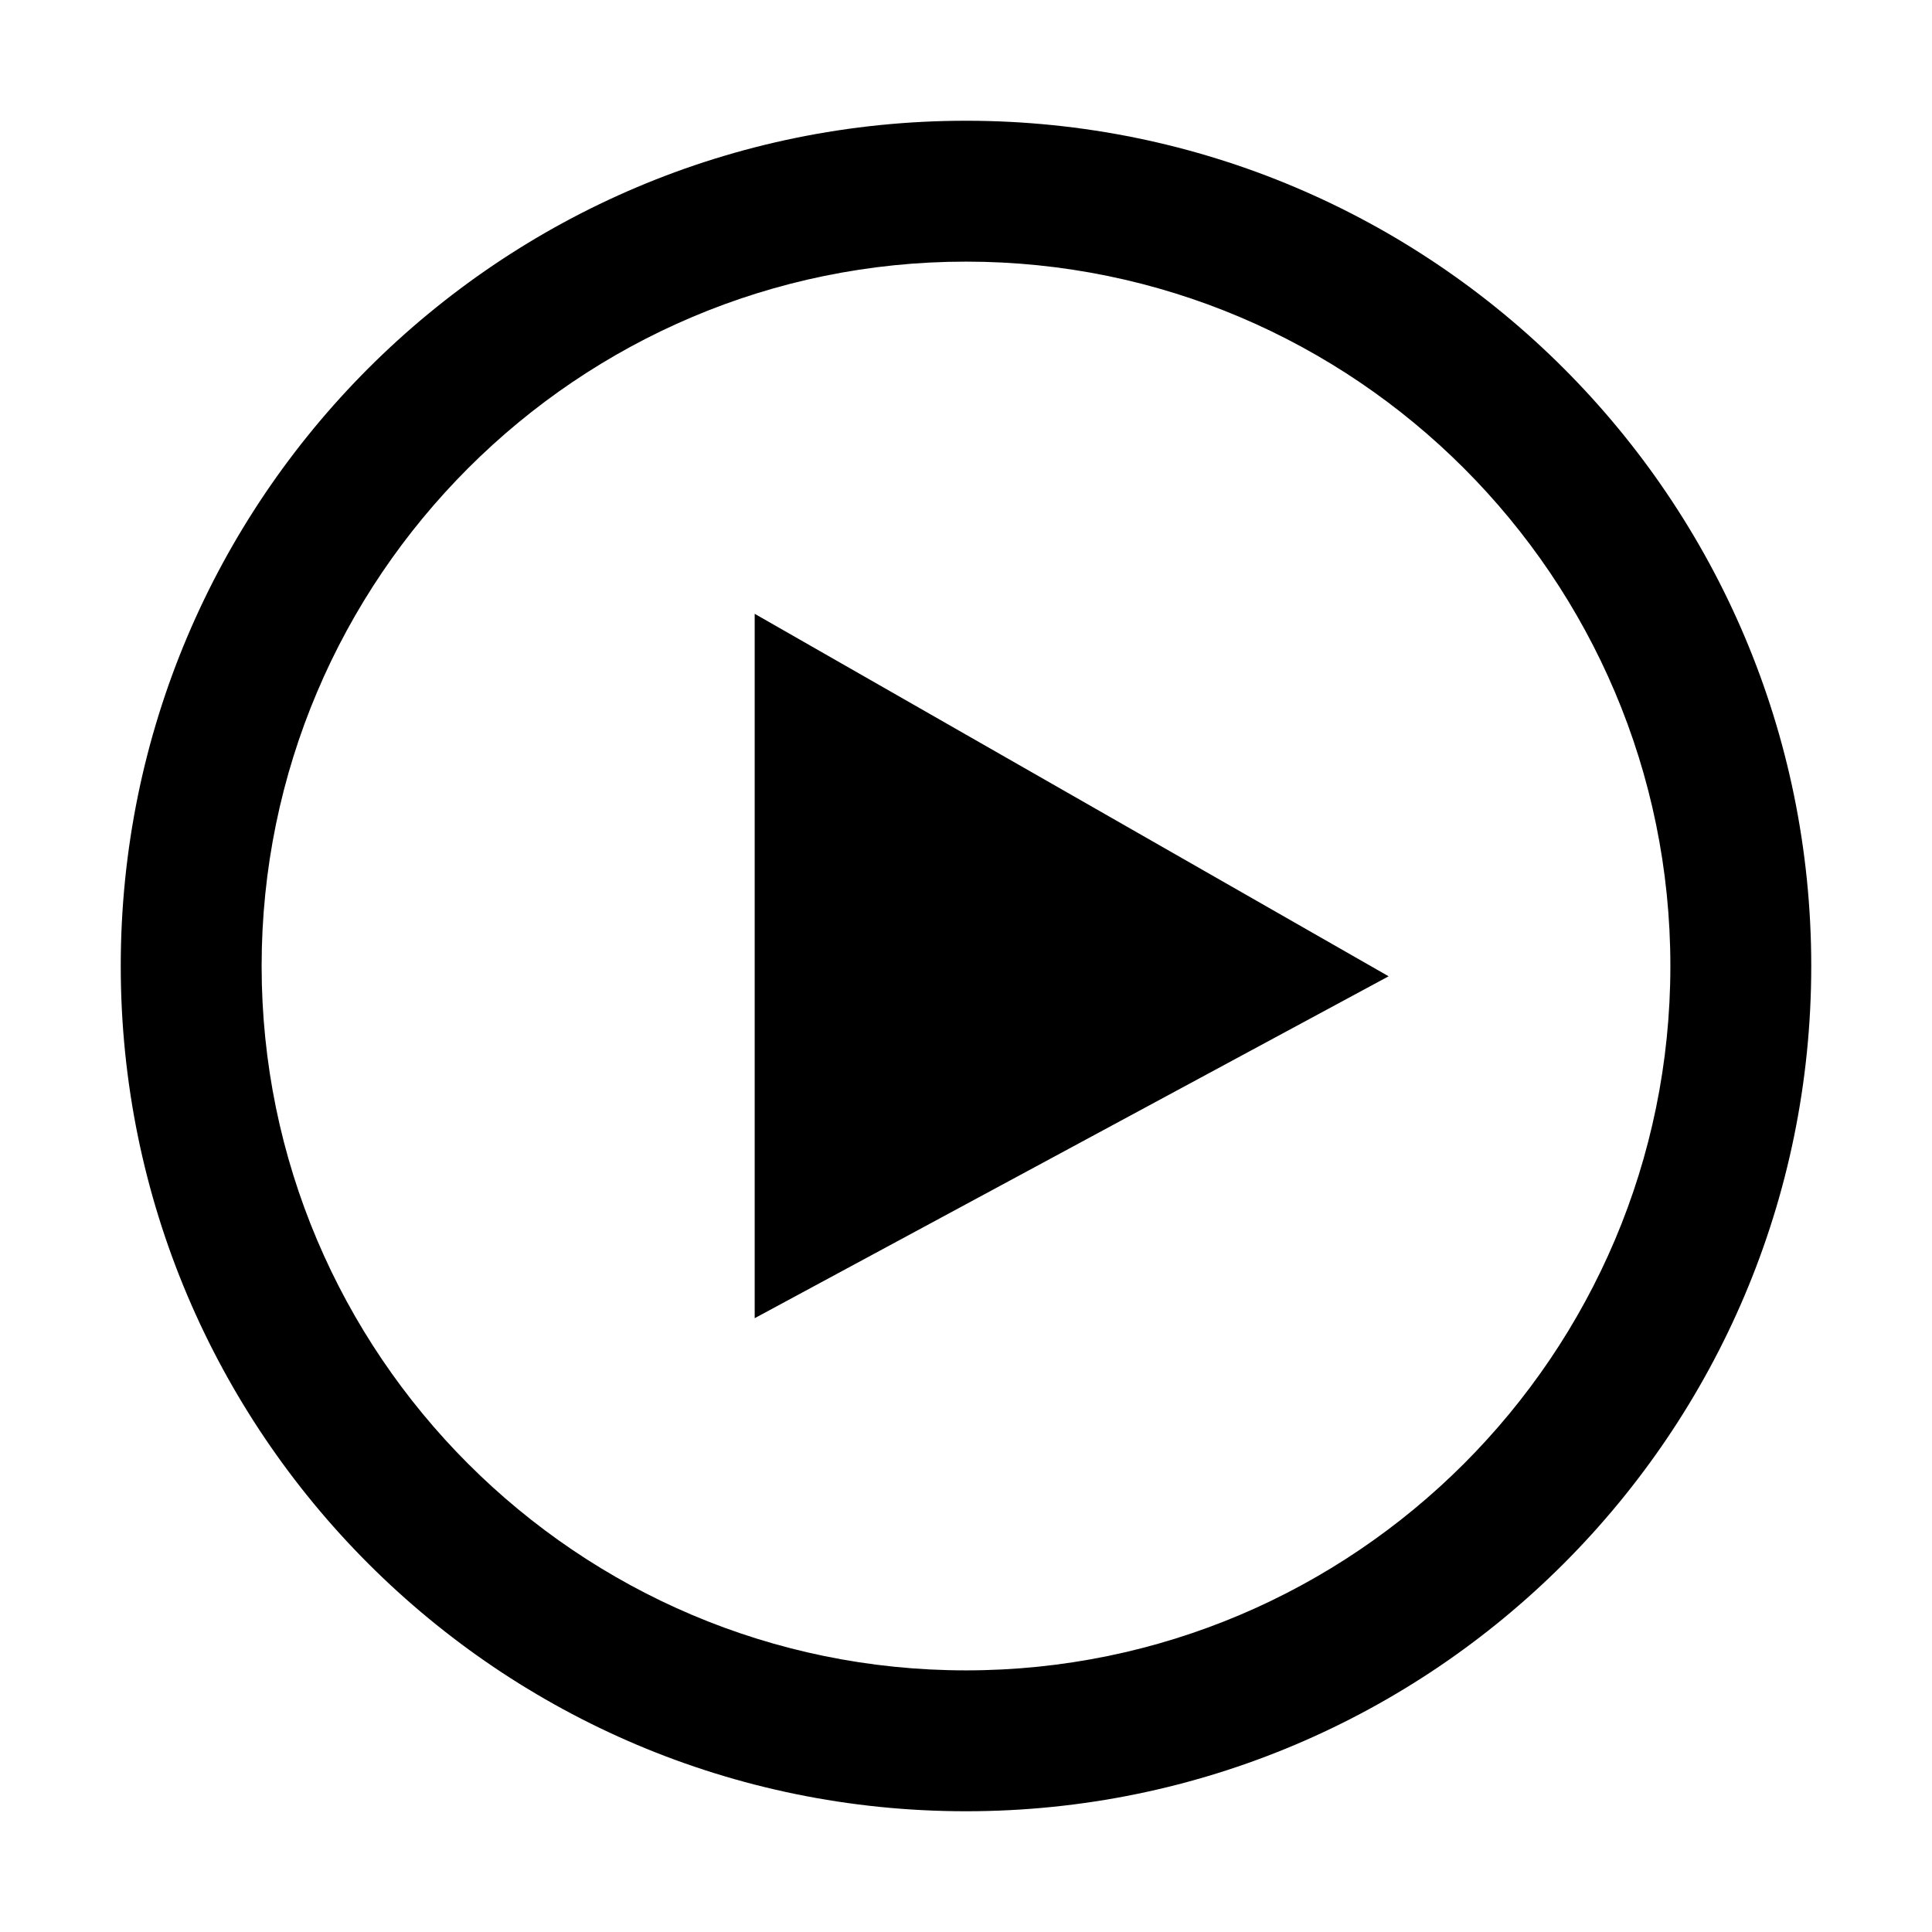
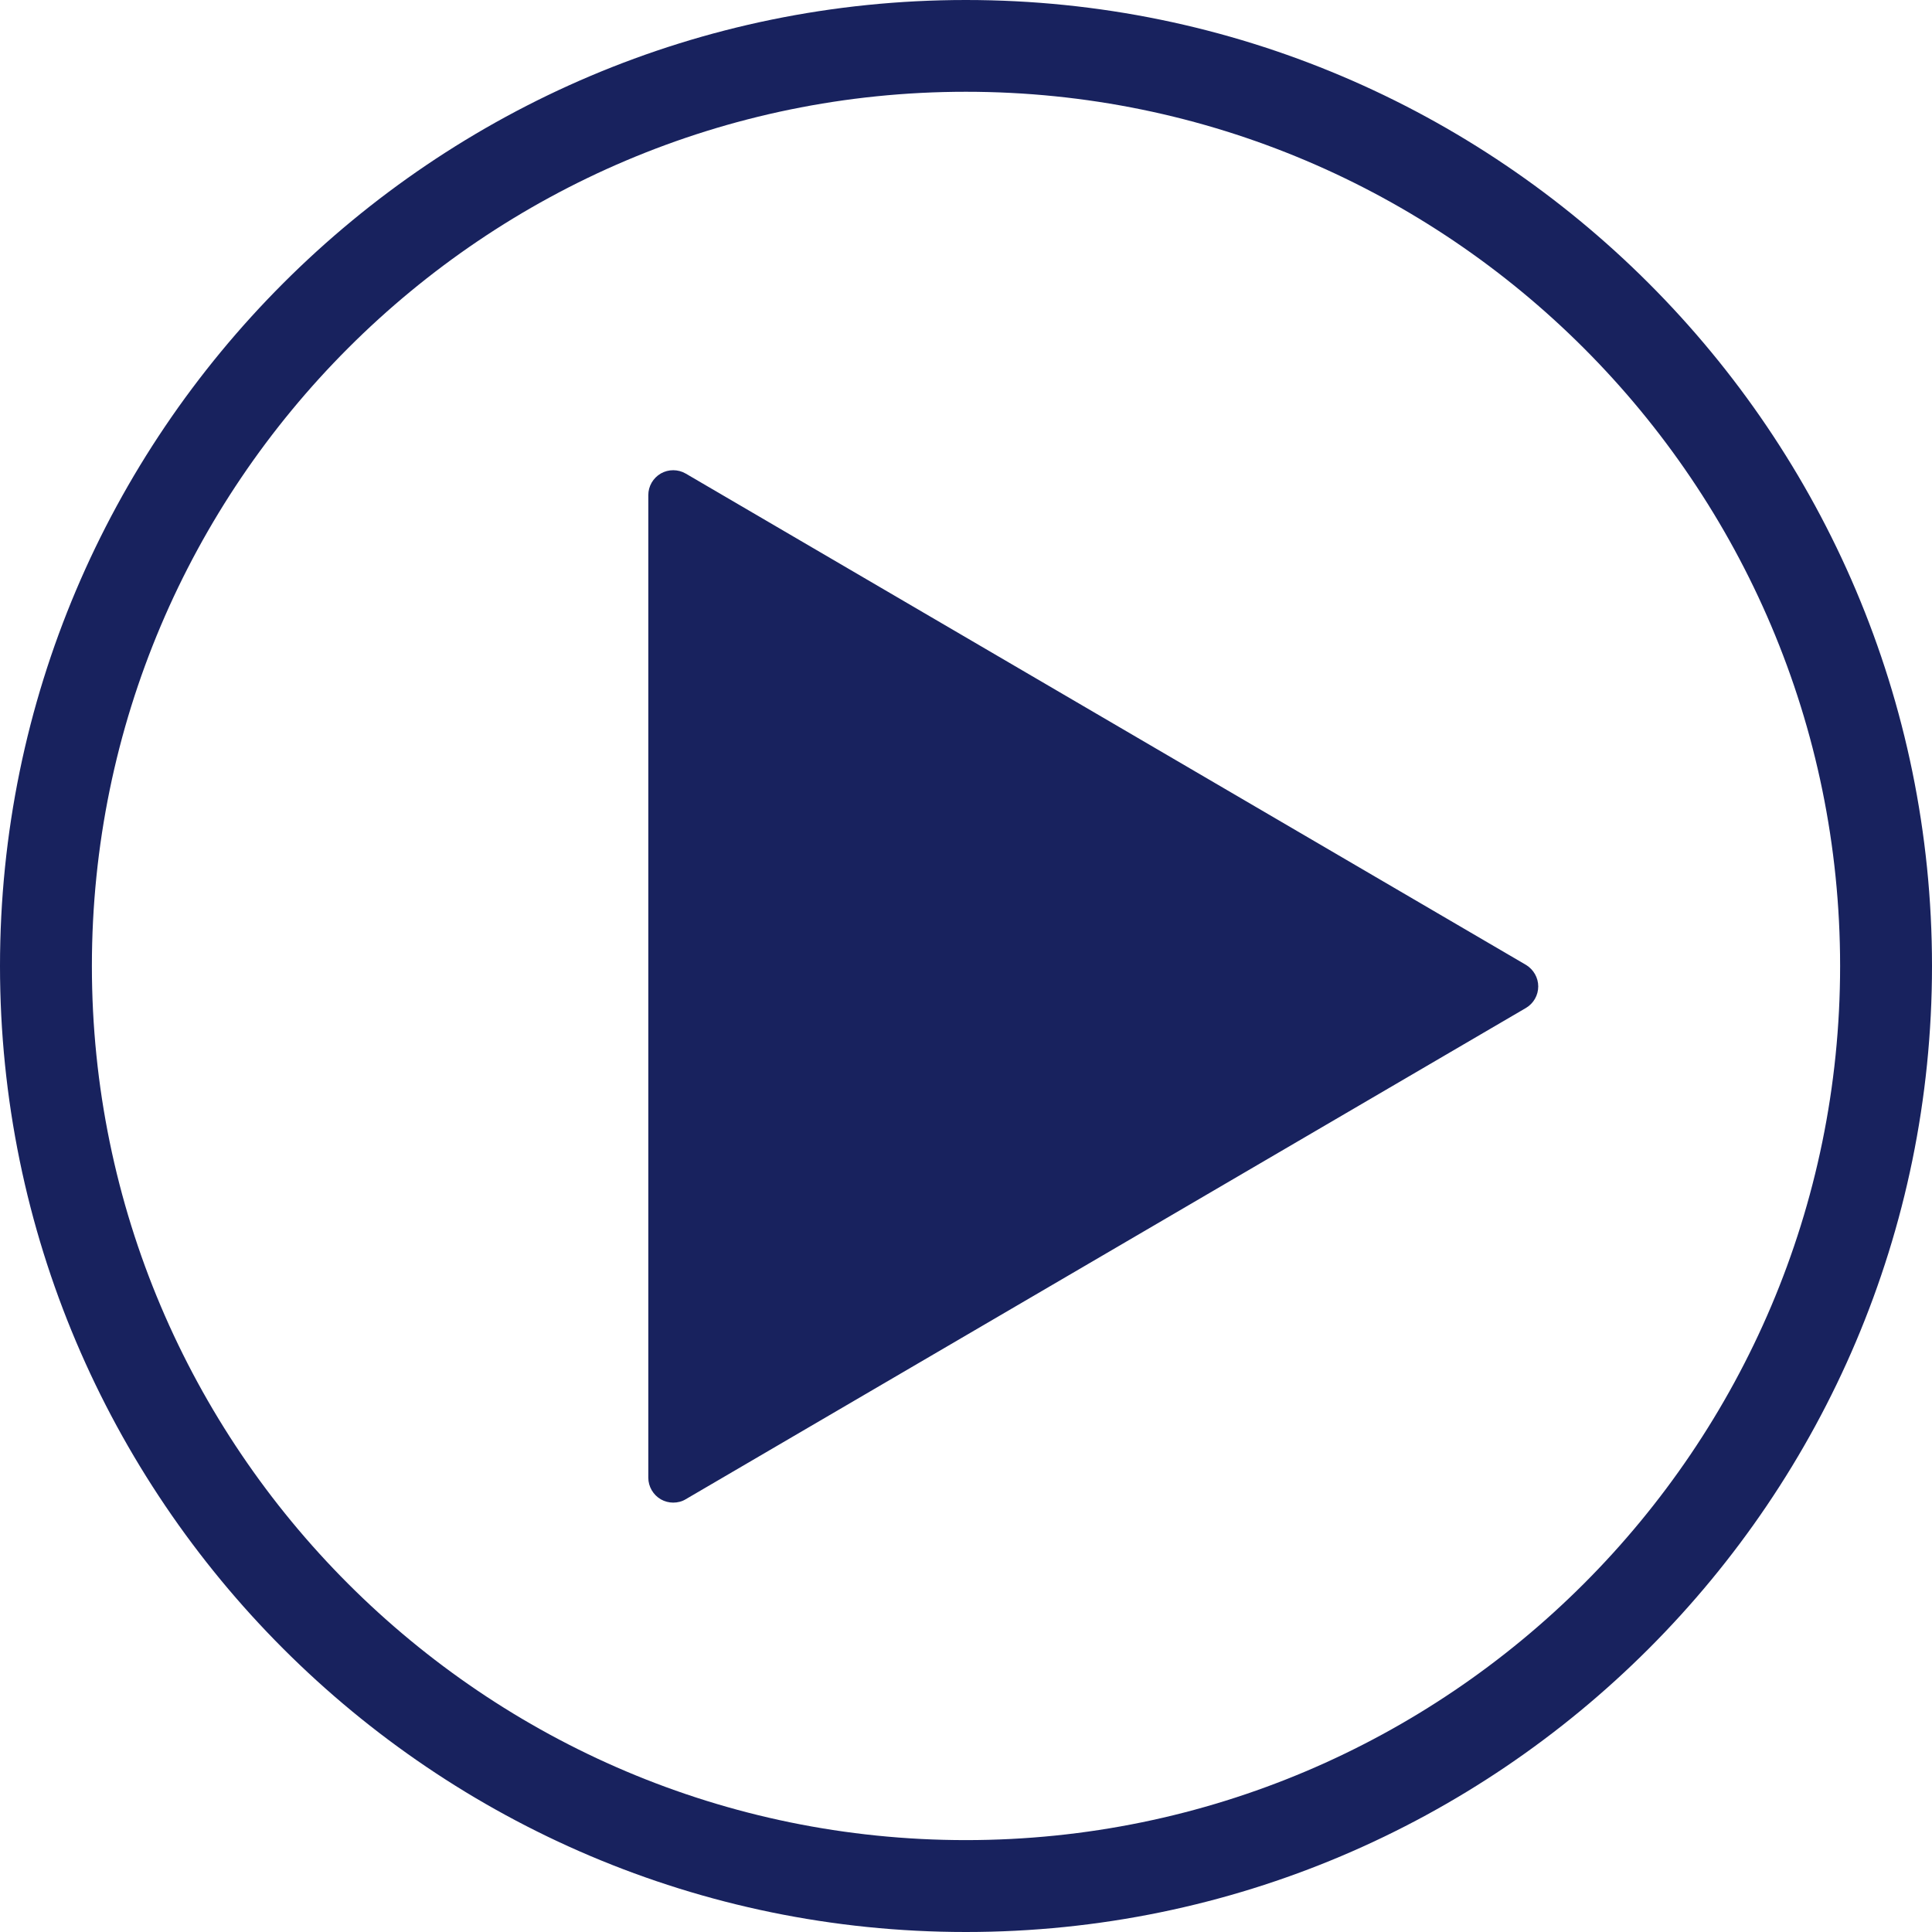
- <svg xmlns="http://www.w3.org/2000/svg" width="256px" height="256px" viewBox="0 0 256 256" version="1.1">
-   <defs />
-   <g id="Page-1" stroke="none" stroke-width="1" fill="none" fill-rule="evenodd">
-     <g id="play-circle" fill="#000000" fill-rule="nonzero">
-       <path d="M128,34.667 C179.464,34.667 221.333,76.536 221.333,128 C221.333,179.464 179.464,221.333 128,221.333 C76.536,221.333 34.667,179.464 34.667,128 C34.667,76.536 76.536,34.667 128,34.667 Z M128,16 C66.148,16 16,66.148 16,128 C16,189.852 66.148,240 128,240 C189.852,240 240,189.852 240,128 C240,66.148 189.852,16 128,16 Z M100,174.667 L100,81.333 L184,129.363 L100,174.667 Z" />
+ <svg xmlns="http://www.w3.org/2000/svg" width="16px" height="16px" viewBox="0 0 16 16" version="1.1">
+   <g id="Icons" stroke="none" stroke-width="1" fill="none" fill-rule="evenodd">
+     <g id="Icon/play-circle" fill="#18225E">
+       <path d="M7.999,15.239 C4.008,15.239 0.761,11.992 0.761,8 C0.761,4.007 4.008,0.76 7.999,0.76 C11.991,0.76 15.239,4.007 15.239,8 C15.239,11.992 11.991,15.239 7.999,15.239 M7.999,0 C3.588,0 0,3.589 0,8 C0,12.41 3.588,16 7.999,16 C12.411,16 16,12.41 16,8 C16,3.589 12.411,0 7.999,0 M5.679,3.922 C5.616,3.885 5.536,3.885 5.473,3.921 C5.409,3.958 5.369,4.026 5.369,4.1 L5.369,12.238 C5.369,12.311 5.409,12.38 5.473,12.417 C5.505,12.435 5.54,12.444 5.575,12.444 C5.612,12.444 5.648,12.435 5.679,12.416 L12.638,8.347 C12.7,8.31 12.739,8.243 12.739,8.169 C12.739,8.096 12.7,8.029 12.638,7.991 L5.679,3.922 Z" id="play-circle" />
    </g>
  </g>
</svg>
